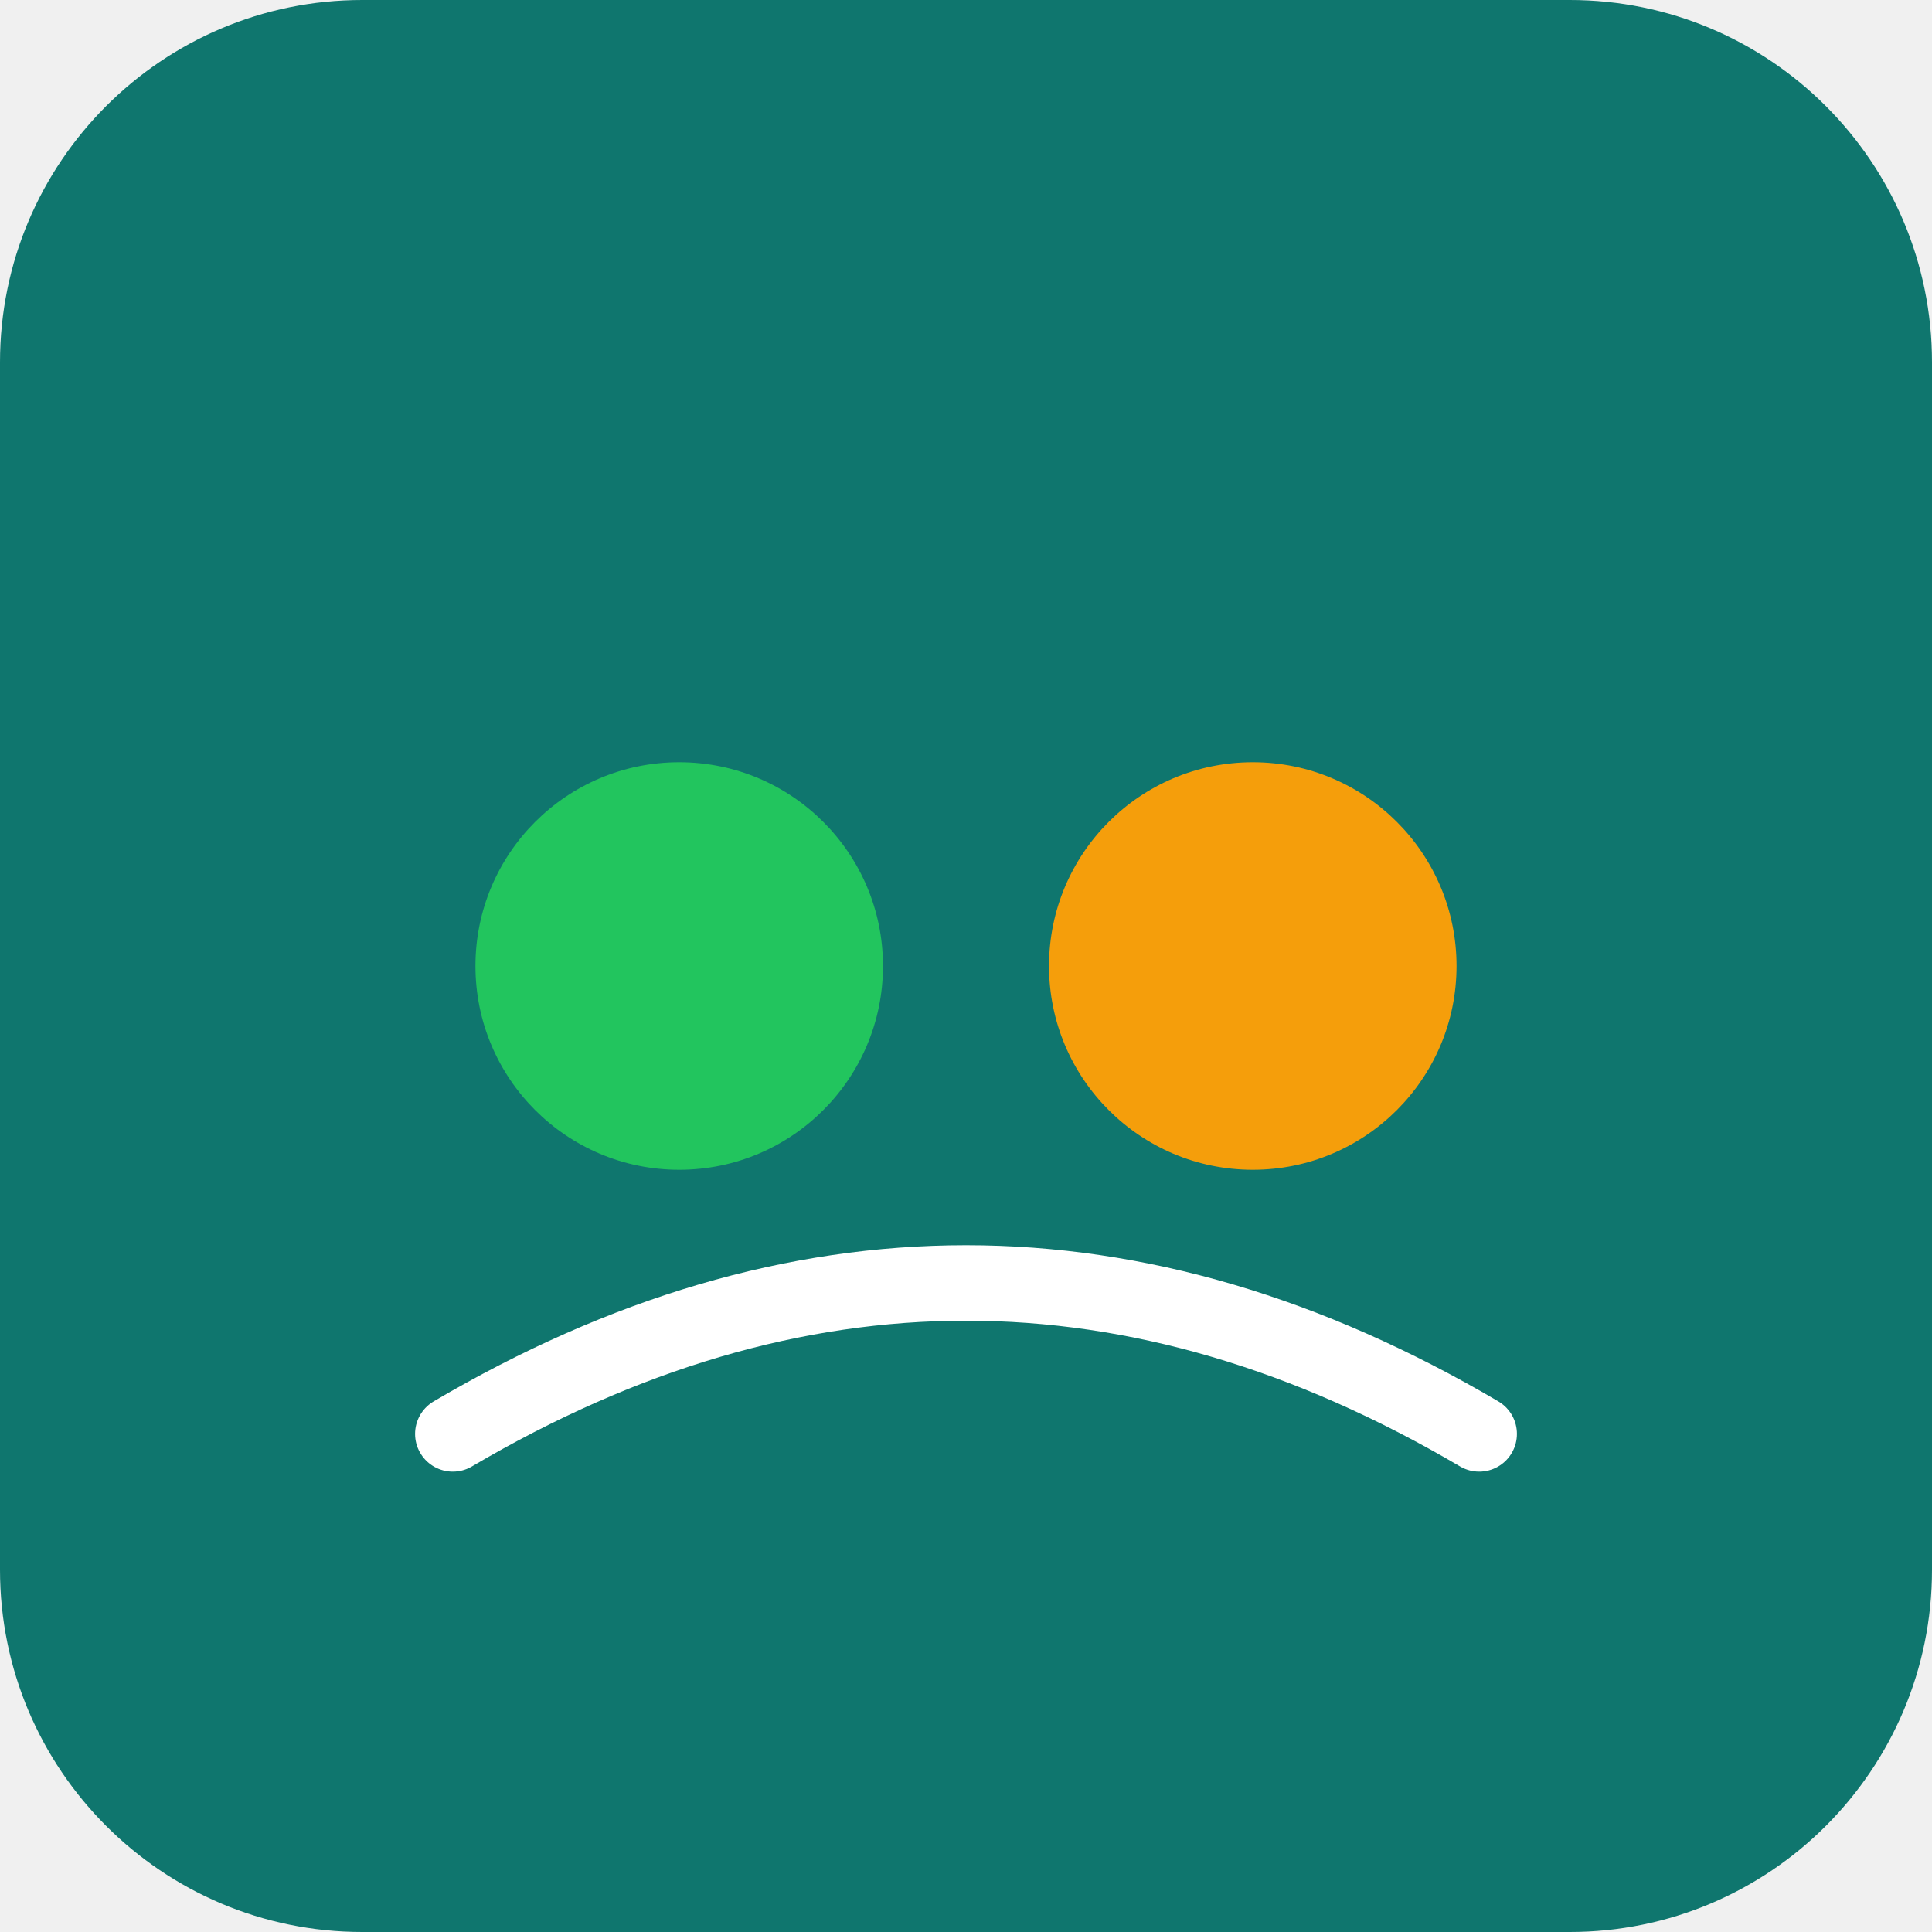
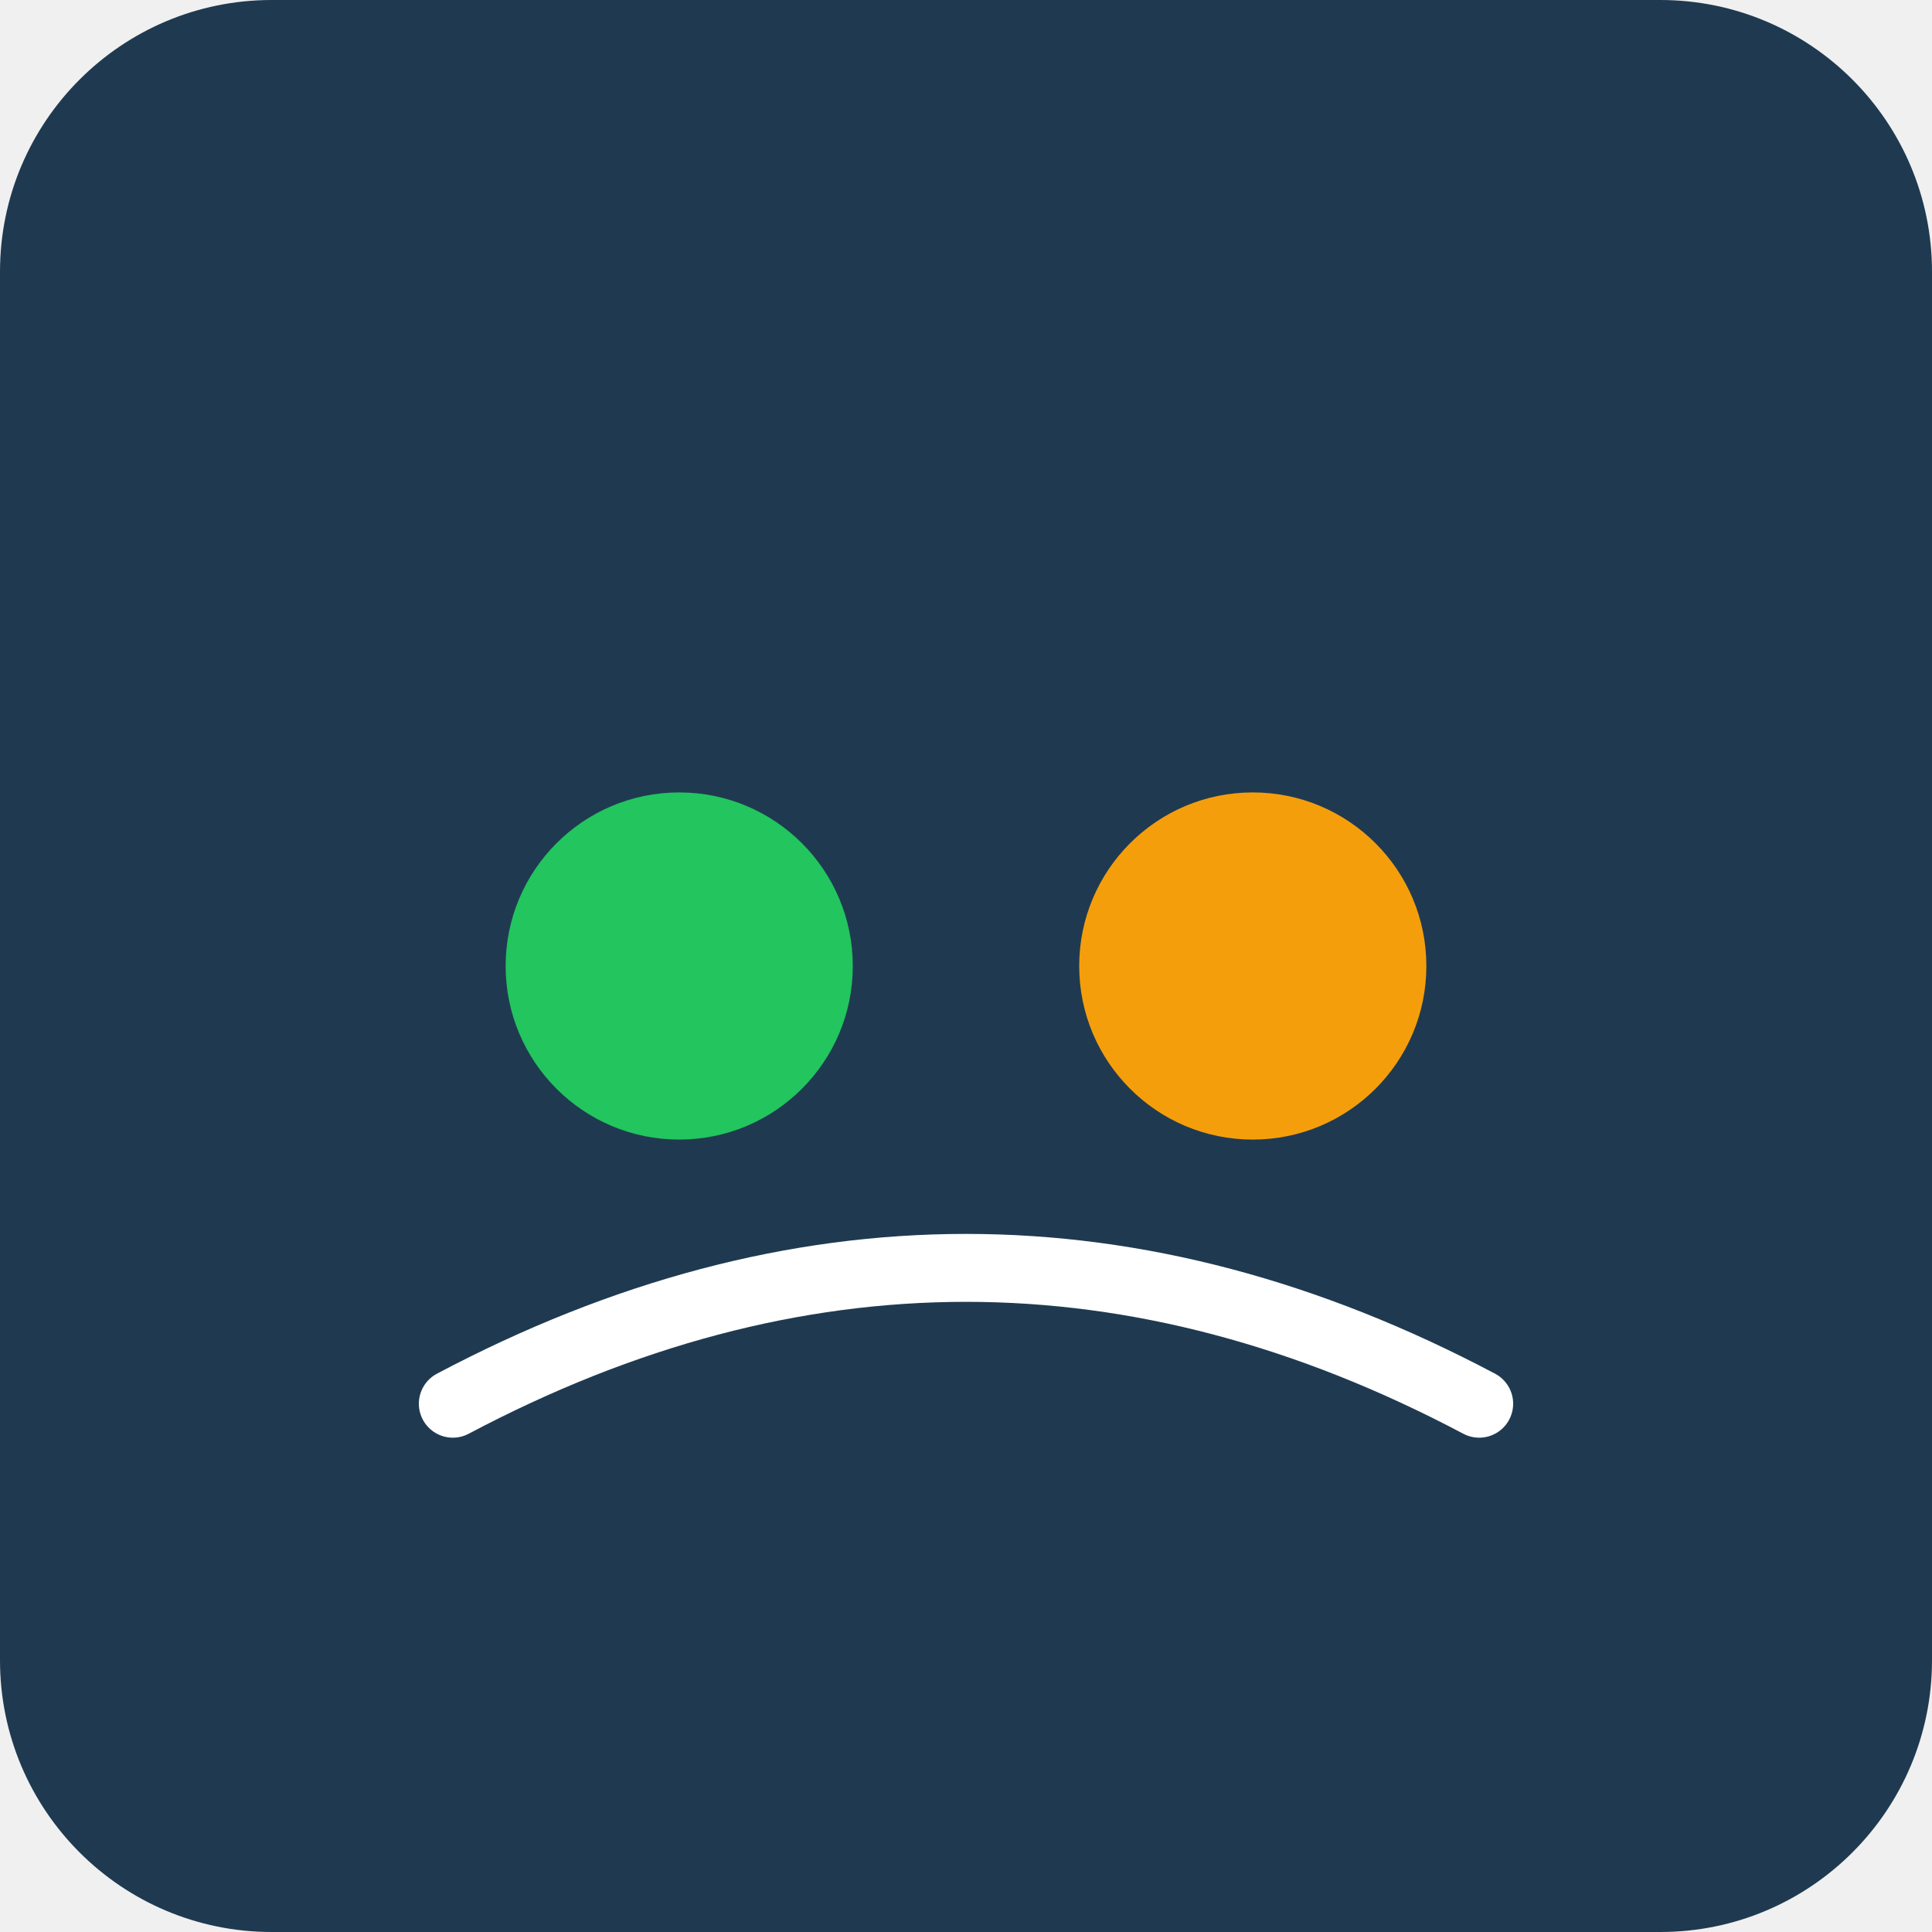
<svg xmlns="http://www.w3.org/2000/svg" viewBox="0 0 512 512">
-   <rect width="512" height="512" rx="96" fill="#0f766e" />
-   <circle cx="180" cy="256" r="54" fill="#22c55e" />
-   <circle cx="332" cy="256" r="54" fill="#f59e0b" />
-   <circle cx="256" cy="150" r="0" fill="none" />
-   <path d="M120 380 Q256 300 392 380" stroke="#ffffff" stroke-width="20" fill="none" stroke-linecap="round" />
+   <rect width="512" height="512" rx="72" fill="#1f3a50" />
+   <circle cx="180" cy="256" r="46" fill="#22c55e" />
+   <circle cx="332" cy="256" r="46" fill="#f59e0b" />
+   <path d="M120 372 Q256 300 392 372" stroke="#ffffff" stroke-width="18" fill="none" stroke-linecap="round" />
</svg>
